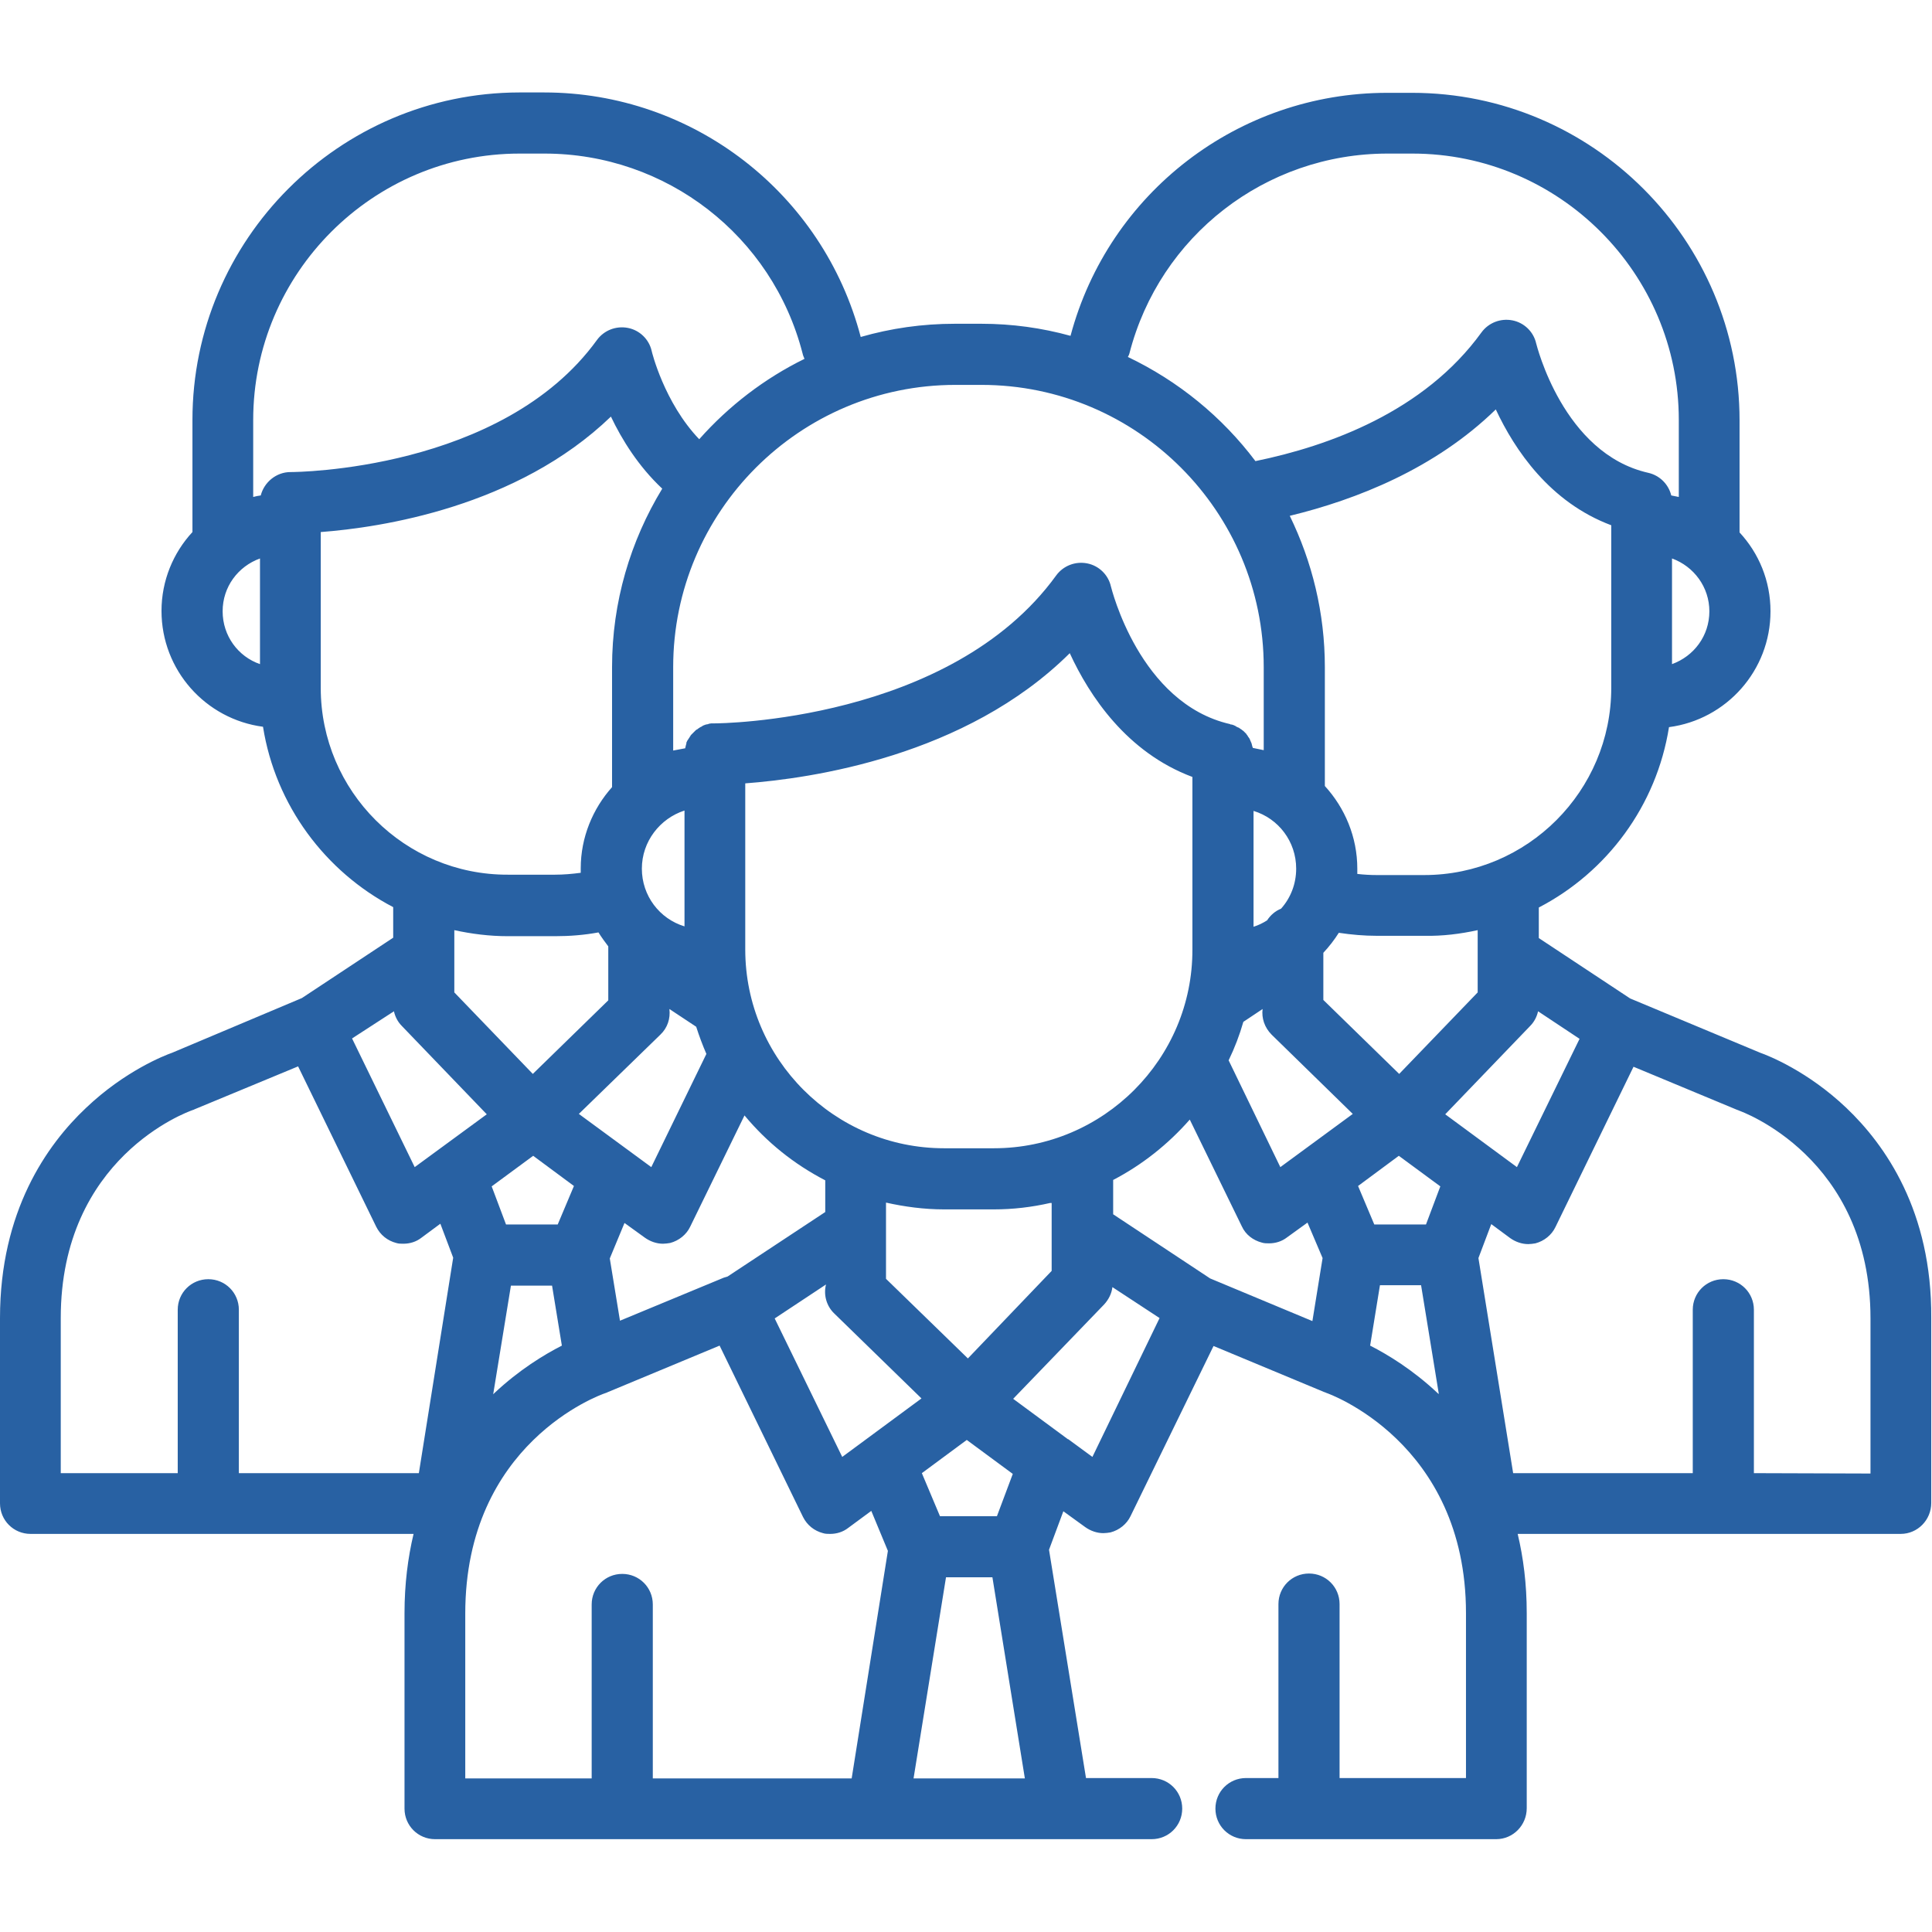
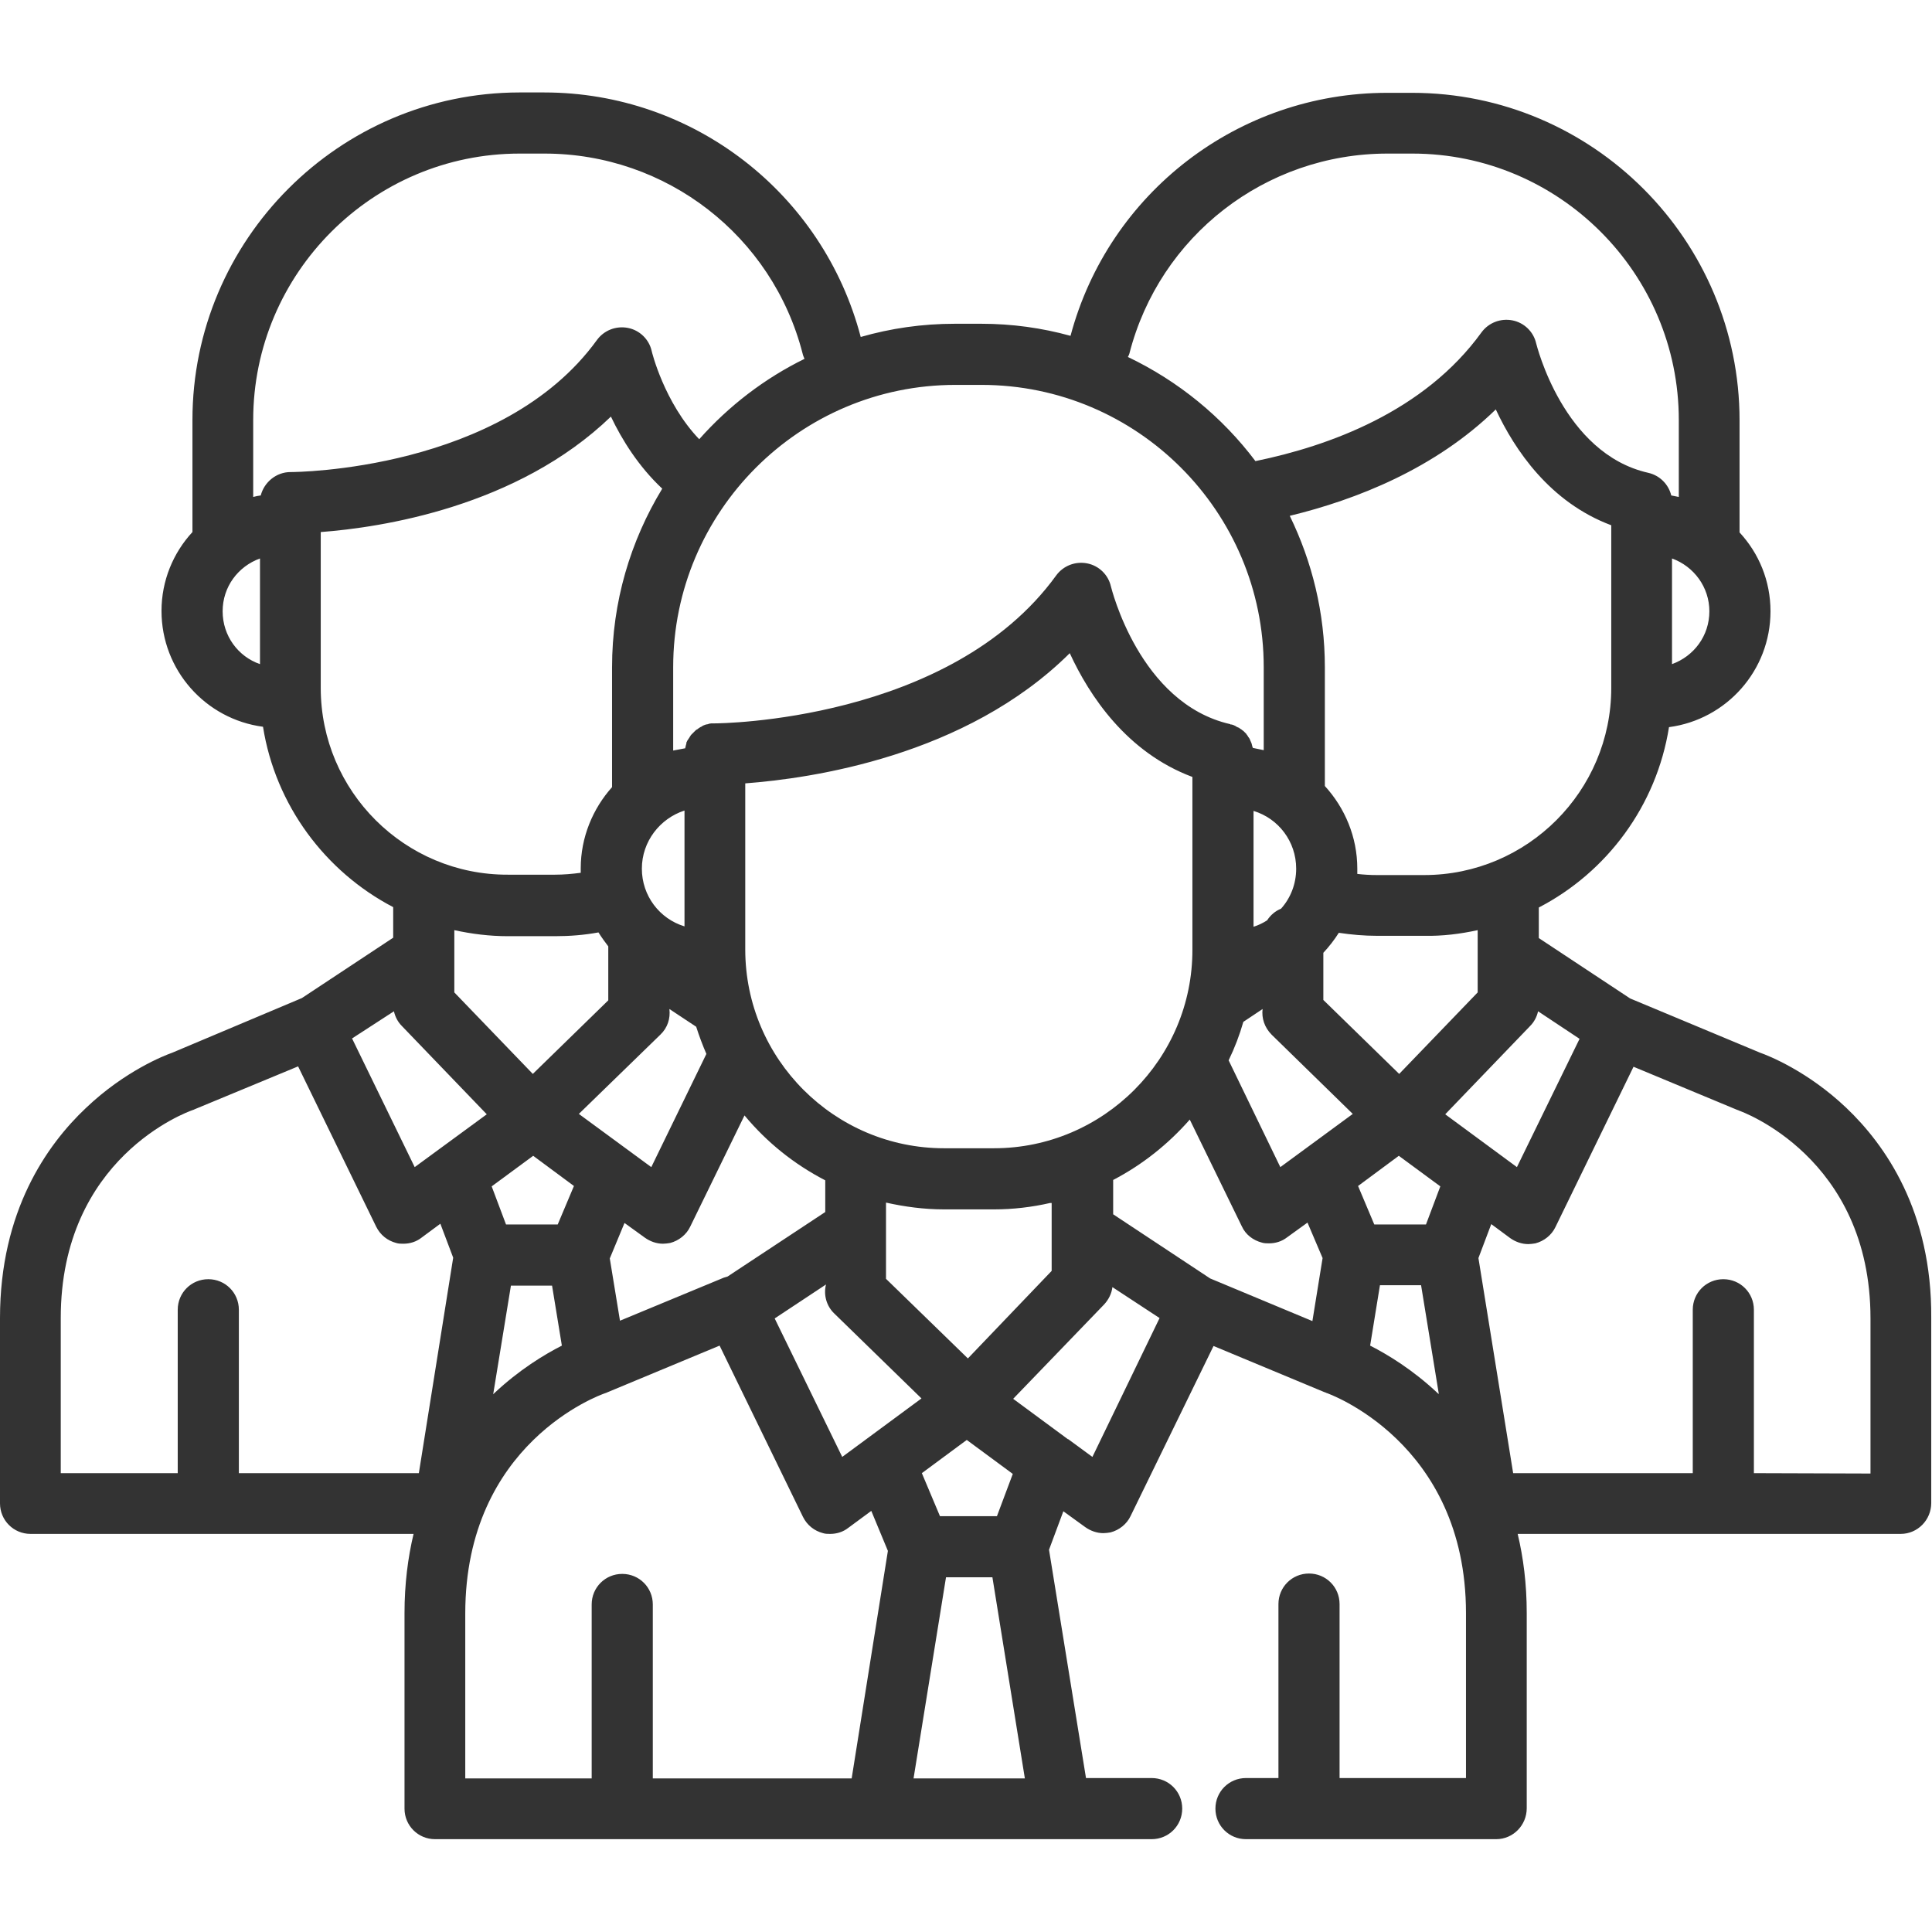
<svg xmlns="http://www.w3.org/2000/svg" version="1.1" id="Layer_1" x="0px" y="0px" viewBox="0 0 512 512" style="enable-background:new 0 0 512 512;" xml:space="preserve">
  <style type="text/css">
- 	.st0{fill:#2861A3;}
+ 	.st0{fill:#333333;}
</style>
  <g>
    <g>
-       <path class="st0" d="M489.3,293.6c-10.3-9.8-20.8-13.9-22.8-14.6l-34.5-14.4l-24.2-16v-8.1c18.1-9.4,31.2-27,34.5-47.8    c15.2-2,26.9-15,26.9-30.7c0-8.1-3.1-15.4-8.2-20.9v-29.7c0-47.8-38.9-86.8-86.8-86.8h-6.6c-39.4,0-73.8,26.5-83.9,64.4    c-7.6-2.1-15.5-3.2-23.7-3.2h-6.9c-8.7,0-17,1.2-25,3.5c-10-38.1-44.4-64.8-83.9-64.8h-6.6C89.9,24.6,51,63.5,51,111.3v29.7    c-5.1,5.5-8.2,12.9-8.2,20.9c0,15.7,11.7,28.7,26.9,30.7c3.3,20.8,16.5,38.4,34.5,47.8v8.1l-24.2,16L45.6,279    c-2,0.7-12.5,4.8-22.8,14.6C12.4,303.4,0,321,0,349.3v49.1c0,4.5,3.6,8.1,8.1,8.1h101.5c-1.5,6.3-2.4,13.3-2.4,21v51.8    c0,4.5,3.6,8.1,8.1,8.1h96.1h21.2H281h0h19.6h4.6c4.5,0,8.1-3.6,8.1-8.1c0-4.5-3.6-8.1-8.1-8.1h-4.6h-12.8l-9.8-60.5l3.8-10.2    l5.8,4.2c1.4,1,3.1,1.6,4.8,1.6c0.6,0,1.3-0.1,1.9-0.2c2.3-0.6,4.3-2.2,5.3-4.3l22-45.1l29.3,12.2c0.2,0.1,0.4,0.1,0.5,0.2    c0.4,0.1,37.1,13,37.1,58.4v43.7h-33.5v-46.1c0-4.5-3.6-8.1-8.1-8.1c-4.5,0-8.1,3.6-8.1,8.1v46.1h-8.6c-4.5,0-8.1,3.6-8.1,8.1    c0,4.5,3.6,8.1,8.1,8.1h66.3c4.5,0,8.1-3.7,8.1-8.2v-51.7c0-7.8-0.9-14.7-2.4-21h101.5c4.5,0,8.1-3.7,8.1-8.2v-49    C512,321,499.6,303.4,489.3,293.6z M427,182.3c0,27.3-22.2,49.6-49.6,49.6h-12.5c-1.7,0-3.5-0.1-5.2-0.3c0-0.5,0-0.9,0-1.4    c0-8.4-3.3-16.1-8.6-21.9v-31.5c0-14.4-3.4-28-9.3-40.1c17.7-4.3,38.5-12.5,54.6-28.2c5,10.7,14.3,24.6,30.6,30.7L427,182.3    L427,182.3z M391.6,246.5V263l-20.8,21.6L350.7,265c0-0.1,0-0.2,0-0.3v-12.2c0,0,0,0,0,0v0c1.5-1.6,2.9-3.4,4.1-5.3    c3.3,0.5,6.7,0.8,10.1,0.8h12.5C382.3,248.1,387,247.5,391.6,246.5z M343.5,230.2c0,4.1-1.5,7.8-4,10.6c-1.5,0.6-2.8,1.7-3.7,3.1    c-1.1,0.7-2.3,1.3-3.6,1.7v-30.7C338.8,216.9,343.5,223,343.5,230.2z M453,162c0,6.5-4.1,11.9-9.9,14v-28    C448.9,150.1,453,155.6,453,162z M299.3,93.7c8-31.2,36.1-53,68.4-53h6.6c38.9,0,70.6,31.7,70.6,70.6v20.4c-0.7-0.1-1.3-0.3-2-0.4    c-0.7-2.9-3-5.3-6.1-6c-22.6-5.1-29.6-34-29.7-34.3c-0.7-3.1-3.2-5.5-6.3-6.1c-3.1-0.6-6.3,0.6-8.2,3.2    c-15.2,21-40.4,30.1-59.9,34.1c-8.8-11.7-20.4-21.2-33.8-27.6C299.1,94.3,299.2,94,299.3,93.7z M253.2,102h6.9v0    c41.3,0,74.8,33.6,74.8,74.8v22c-0.9-0.2-1.9-0.4-2.9-0.6c0-0.1,0-0.2-0.1-0.3c0-0.1-0.1-0.3-0.1-0.4s-0.1-0.3-0.1-0.4    c0-0.1-0.1-0.2-0.1-0.3c-0.1-0.1-0.1-0.3-0.2-0.4c0-0.1-0.1-0.2-0.1-0.3c-0.1-0.1-0.1-0.3-0.2-0.4c-0.1-0.1-0.1-0.2-0.2-0.3    c-0.1-0.1-0.2-0.2-0.2-0.3c-0.1-0.1-0.1-0.2-0.2-0.3c-0.1-0.1-0.2-0.2-0.2-0.3c-0.1-0.1-0.2-0.2-0.3-0.3c-0.1-0.1-0.2-0.2-0.2-0.2    c-0.1-0.1-0.2-0.2-0.3-0.3c-0.1-0.1-0.2-0.1-0.3-0.2c-0.1-0.1-0.2-0.2-0.4-0.3c-0.1-0.1-0.2-0.1-0.3-0.2c-0.1-0.1-0.2-0.2-0.4-0.2    c-0.1-0.1-0.2-0.1-0.4-0.2c-0.1-0.1-0.2-0.1-0.3-0.2c-0.1-0.1-0.3-0.1-0.4-0.2c-0.1,0-0.2-0.1-0.3-0.1c-0.2-0.1-0.3-0.1-0.5-0.1    c-0.1,0-0.1,0-0.2-0.1c-24.1-5.5-31.5-36.2-31.6-36.5c-0.7-3.1-3.2-5.5-6.3-6.1c-3.1-0.6-6.3,0.6-8.2,3.2    c-28.1,38.8-89.5,39.2-90.4,39.2c0,0,0,0,0,0c-0.3,0-0.6,0-0.8,0c-0.1,0-0.1,0-0.2,0c-0.2,0-0.4,0.1-0.6,0.1c-0.1,0-0.1,0-0.2,0.1    c-0.2,0-0.4,0.1-0.6,0.1c-0.1,0-0.2,0.1-0.3,0.1c-0.2,0.1-0.3,0.1-0.5,0.2c-0.1,0.1-0.2,0.1-0.3,0.2c-0.1,0.1-0.2,0.1-0.4,0.2    c-0.1,0.1-0.2,0.1-0.3,0.2c-0.1,0.1-0.2,0.1-0.3,0.2c-0.1,0.1-0.2,0.2-0.3,0.2c-0.1,0.1-0.2,0.1-0.3,0.2c-0.1,0.1-0.2,0.2-0.3,0.3    c-0.1,0.1-0.2,0.2-0.3,0.3c-0.1,0.1-0.2,0.2-0.3,0.3c-0.1,0.1-0.2,0.2-0.3,0.3c-0.1,0.1-0.2,0.2-0.2,0.3c-0.1,0.1-0.2,0.2-0.2,0.3    c-0.1,0.1-0.1,0.2-0.2,0.3c-0.1,0.1-0.1,0.2-0.2,0.3c-0.1,0.1-0.1,0.2-0.2,0.3c-0.1,0.1-0.1,0.2-0.2,0.4c-0.1,0.1-0.1,0.2-0.1,0.4    c0,0.1-0.1,0.3-0.1,0.4c0,0.1-0.1,0.2-0.1,0.4c0,0.1-0.1,0.3-0.1,0.4c0,0,0,0.1,0,0.1c-1.1,0.2-2.1,0.4-3.2,0.6v-22.1    C178.4,135.6,211.9,102,253.2,102z M256.5,360l-21.7-21.1c0-0.2,0-0.3,0-0.5v-12.8c0,0,0,0,0,0v-6.9c4.9,1.1,10.1,1.8,15.4,1.8    h13.2c5.1,0,10.1-0.6,14.9-1.7c0.1,0,0.3,0,0.4,0v18L256.5,360z M268.4,390.6l-4.2,11.2h-15.1l-4.8-11.4l11.9-8.8L268.4,390.6z     M147.8,324.5h-13.7l-3.8-10.1l11-8.1l10.8,8L147.8,324.5z M148.9,356.6c-4.7,2.4-11.3,6.4-17.9,12.6c-0.1,0.1-0.2,0.2-0.3,0.3    l4.7-28.8h10.9L148.9,356.6z M141.2,284.6L120.4,263v-16.5c4.6,1,9.3,1.6,14.2,1.6h12.5c3.9,0,7.7-0.3,11.5-1    c0.8,1.3,1.7,2.5,2.6,3.7v1.8c0,0,0,0,0,0v12.2c0,0.1,0,0.2,0,0.3L141.2,284.6z M175,274.2c1.9-1.8,2.7-4.3,2.4-6.8l7.1,4.7    c0.8,2.5,1.7,4.9,2.7,7.2l-14.6,30l-19.2-14.1L175,274.2z M170.1,230.2c0-7.2,4.8-13.3,11.3-15.4v30.7    C174.8,243.5,170.1,237.4,170.1,230.2z M165.5,324.1l5.4,3.9c1.4,1,3.1,1.6,4.8,1.6c0.6,0,1.3-0.1,1.9-0.2    c2.3-0.6,4.3-2.2,5.3-4.3l14.4-29.5c5.9,7.1,13.1,12.9,21.4,17.2v8.4l-25.9,17.1c-0.4,0.1-0.7,0.2-1,0.3l-27.5,11.4l-2.7-16.5    L165.5,324.1z M218.9,340.4c-0.7,2.7,0.1,5.7,2.2,7.7l23.1,22.5l-21,15.5l-17.9-36.7L218.9,340.4z M263.4,304.3h-13.2    c-29,0-52.7-23.6-52.7-52.7v-44c17.3-1.3,58.4-7.1,86-34.5c5.2,11.3,15.1,26.3,32.5,32.8v45.7h0    C316.1,280.6,292.4,304.3,263.4,304.3z M68.9,176c-5.8-2-9.9-7.5-9.9-14s4.1-11.9,9.9-14V176z M77.2,125.1    C77.2,125.1,77.2,125.1,77.2,125.1c-0.1,0-0.1,0-0.1,0s-0.1,0-0.1,0c-3.8,0-7,2.7-7.9,6.2c-0.7,0.1-1.3,0.2-2,0.4v-20.4    c0-38.9,31.7-70.6,70.6-70.6h6.6c32.3,0,60.4,21.8,68.4,53c0.1,0.5,0.3,0.9,0.5,1.4c-10.6,5.2-20.1,12.5-27.9,21.3    c-9.3-9.7-12.6-23.3-12.6-23.4c-0.7-3.1-3.2-5.5-6.3-6.1c-3.1-0.6-6.3,0.6-8.2,3.2C133.1,124.8,78,125.1,77.2,125.1    C77.2,125.1,77.2,125.1,77.2,125.1z M85,182.3V141c15.9-1.2,52-6.6,76.9-30.6c2.9,6.1,7.3,13.2,13.6,19.1    c-8.4,13.8-13.3,30-13.3,47.3v31.8c-5.1,5.7-8.3,13.3-8.3,21.5c0,0.4,0,0.8,0,1.2c-2.3,0.3-4.5,0.5-6.8,0.5h-12.5    C107.3,231.9,85,209.7,85,182.3z M104.4,268c0.3,1.4,1,2.8,2.1,3.9l22.5,23.4l-19.1,14l-16.6-34.1L104.4,268z M111,390.4H63.3    v-43.3c0-4.5-3.6-8.1-8.1-8.1s-8.1,3.6-8.1,8.1v43.3h-31v-41.1c0-42.5,33.5-54.6,34.9-55.1c0.2-0.1,0.4-0.1,0.5-0.2L79,282.6    l20.7,42.5c1.1,2.2,3,3.7,5.3,4.3c0.6,0.2,1.3,0.2,1.9,0.2c1.7,0,3.4-0.5,4.8-1.6l5-3.7l3.4,9L111,390.4z M225.7,471.3h-14.4    h-38.3v0v-46.1c0-4.5-3.6-8.1-8.1-8.1c-4.5,0-8.1,3.6-8.1,8.1v46.1h-33.5v-43.7c0-45.1,35.6-57.9,37.1-58.4    c0.2-0.1,0.4-0.1,0.5-0.2l29.8-12.4l22.1,45.4c1.1,2.2,3,3.7,5.3,4.3c0.6,0.2,1.3,0.2,1.9,0.2c1.7,0,3.4-0.5,4.8-1.6l6.1-4.5    l4.4,10.6L225.7,471.3z M242.1,471.3l8.6-53.3h12.3l8.6,53.3H242.1z M289.5,386.1l-6.4-4.7c0,0,0,0-0.1,0l-14.5-10.7l24.1-25    c1.2-1.3,2-2.9,2.2-4.6l12.5,8.2L289.5,386.1z M347.8,350.1l-27.1-11.3L295,321.8c0,0,0,0,0,0v-9.1c7.7-4,14.6-9.5,20.3-16    l13.8,28.3c1,2.2,3,3.7,5.3,4.3c0.6,0.2,1.3,0.2,1.9,0.2c1.7,0,3.4-0.5,4.8-1.6l5.4-3.9l4,9.4L347.8,350.1z M339.3,309.3    L325.6,281c1.6-3.3,2.9-6.7,3.9-10.2l5.1-3.4c-0.3,2.4,0.5,4.9,2.4,6.8l21.5,21L339.3,309.3z M381,369.2    c-6.6-6.2-13.2-10.2-17.9-12.6l2.6-16h10.9l4.7,28.8C381.2,369.4,381.1,369.3,381,369.2z M377.9,324.5h-13.7l-4.3-10.2l10.8-8    l11,8.1L377.9,324.5z M383,295.3l22.5-23.4c1.1-1.1,1.8-2.5,2.1-3.9l11,7.3L402,309.3L383,295.3z M464.8,390.4v-43.3    c0-4.5-3.6-8.1-8.1-8.1c-4.5,0-8.1,3.6-8.1,8.1v43.3H401l-9.2-57l3.4-9l5,3.7c1.4,1,3.1,1.6,4.8,1.6c0.6,0,1.3-0.1,1.9-0.2    c2.3-0.6,4.3-2.2,5.3-4.3l20.7-42.5l27.4,11.4c0.2,0.1,0.4,0.1,0.5,0.2c0.3,0.1,34.9,12.2,34.9,55.1v41.1L464.8,390.4L464.8,390.4    z" />
+       <path class="st0" d="M489.3,293.6c-10.3-9.8-20.8-13.9-22.8-14.6L432,264.6l-24.2-16v-8.1c18.1-9.4,31.2-27,34.5-47.8    c15.2-2,26.9-15,26.9-30.7c0-8.1-3.1-15.4-8.2-20.9v-29.7c0-47.8-38.9-86.8-86.8-86.8h-6.6c-39.4,0-73.8,26.5-83.9,64.4    c-7.6-2.1-15.5-3.2-23.7-3.2h-6.9c-8.7,0-17,1.2-25,3.5c-10-38.1-44.4-64.8-83.9-64.8h-6.6C89.9,24.6,51,63.5,51,111.3V141    c-5.1,5.5-8.2,12.9-8.2,20.9c0,15.7,11.7,28.7,26.9,30.7c3.3,20.8,16.5,38.4,34.5,47.8v8.1l-24.2,16L45.6,279    c-2,0.7-12.5,4.8-22.8,14.6C12.4,303.4,0,321,0,349.3v49.1c0,4.5,3.6,8.1,8.1,8.1h101.5c-1.5,6.3-2.4,13.3-2.4,21v51.8    c0,4.5,3.6,8.1,8.1,8.1h96.1h21.2H281l0,0h19.6h4.6c4.5,0,8.1-3.6,8.1-8.1s-3.6-8.1-8.1-8.1h-4.6h-12.8l-9.8-60.5l3.8-10.2    l5.8,4.2c1.4,1,3.1,1.6,4.8,1.6c0.6,0,1.3-0.1,1.9-0.2c2.3-0.6,4.3-2.2,5.3-4.3l22-45.1l29.3,12.2c0.2,0.1,0.4,0.1,0.5,0.2    c0.4,0.1,37.1,13,37.1,58.4v43.7H355v-46.1c0-4.5-3.6-8.1-8.1-8.1s-8.1,3.6-8.1,8.1v46.1h-8.6c-4.5,0-8.1,3.6-8.1,8.1    s3.6,8.1,8.1,8.1h66.3c4.5,0,8.1-3.7,8.1-8.2v-51.7c0-7.8-0.9-14.7-2.4-21h101.5c4.5,0,8.1-3.7,8.1-8.2v-49    C512,321,499.6,303.4,489.3,293.6z M427,182.3c0,27.3-22.2,49.6-49.6,49.6h-12.5c-1.7,0-3.5-0.1-5.2-0.3c0-0.5,0-0.9,0-1.4    c0-8.4-3.3-16.1-8.6-21.9v-31.5c0-14.4-3.4-28-9.3-40.1c17.7-4.3,38.5-12.5,54.6-28.2c5,10.7,14.3,24.6,30.6,30.7V182.3L427,182.3    z M391.6,246.5V263l-20.8,21.6L350.7,265c0-0.1,0-0.2,0-0.3v-12.2l0,0l0,0c1.5-1.6,2.9-3.4,4.1-5.3c3.3,0.5,6.7,0.8,10.1,0.8h12.5    C382.3,248.1,387,247.5,391.6,246.5z M343.5,230.2c0,4.1-1.5,7.8-4,10.6c-1.5,0.6-2.8,1.7-3.7,3.1c-1.1,0.7-2.3,1.3-3.6,1.7v-30.7    C338.8,216.9,343.5,223,343.5,230.2z M453,162c0,6.5-4.1,11.9-9.9,14v-28C448.9,150.1,453,155.6,453,162z M299.3,93.7    c8-31.2,36.1-53,68.4-53h6.6c38.9,0,70.6,31.7,70.6,70.6v20.4c-0.7-0.1-1.3-0.3-2-0.4c-0.7-2.9-3-5.3-6.1-6    c-22.6-5.1-29.6-34-29.7-34.3c-0.7-3.1-3.2-5.5-6.3-6.1c-3.1-0.6-6.3,0.6-8.2,3.2c-15.2,21-40.4,30.1-59.9,34.1    c-8.8-11.7-20.4-21.2-33.8-27.6C299.1,94.3,299.2,94,299.3,93.7z M253.2,102h6.9l0,0c41.3,0,74.8,33.6,74.8,74.8v22    c-0.9-0.2-1.9-0.4-2.9-0.6c0-0.1,0-0.2-0.1-0.3c0-0.1-0.1-0.3-0.1-0.4s-0.1-0.3-0.1-0.4c0-0.1-0.1-0.2-0.1-0.3    c-0.1-0.1-0.1-0.3-0.2-0.4c0-0.1-0.1-0.2-0.1-0.3c-0.1-0.1-0.1-0.3-0.2-0.4c-0.1-0.1-0.1-0.2-0.2-0.3s-0.2-0.2-0.2-0.3    c-0.1-0.1-0.1-0.2-0.2-0.3s-0.2-0.2-0.2-0.3c-0.1-0.1-0.2-0.2-0.3-0.3c-0.1-0.1-0.2-0.2-0.2-0.2c-0.1-0.1-0.2-0.2-0.3-0.3    c-0.1-0.1-0.2-0.1-0.3-0.2c-0.1-0.1-0.2-0.2-0.4-0.3c-0.1-0.1-0.2-0.1-0.3-0.2c-0.1-0.1-0.2-0.2-0.4-0.2c-0.1-0.1-0.2-0.1-0.4-0.2    c-0.1-0.1-0.2-0.1-0.3-0.2c-0.1-0.1-0.3-0.1-0.4-0.2c-0.1,0-0.2-0.1-0.3-0.1c-0.2-0.1-0.3-0.1-0.5-0.1c-0.1,0-0.1,0-0.2-0.1    c-24.1-5.5-31.5-36.2-31.6-36.5c-0.7-3.1-3.2-5.5-6.3-6.1c-3.1-0.6-6.3,0.6-8.2,3.2c-28.1,38.8-89.5,39.2-90.4,39.2l0,0    c-0.3,0-0.6,0-0.8,0c-0.1,0-0.1,0-0.2,0c-0.2,0-0.4,0.1-0.6,0.1c-0.1,0-0.1,0-0.2,0.1c-0.2,0-0.4,0.1-0.6,0.1    c-0.1,0-0.2,0.1-0.3,0.1c-0.2,0.1-0.3,0.1-0.5,0.2c-0.1,0.1-0.2,0.1-0.3,0.2c-0.1,0.1-0.2,0.1-0.4,0.2c-0.1,0.1-0.2,0.1-0.3,0.2    c-0.1,0.1-0.2,0.1-0.3,0.2c-0.1,0.1-0.2,0.2-0.3,0.2c-0.1,0.1-0.2,0.1-0.3,0.2c-0.1,0.1-0.2,0.2-0.3,0.3s-0.2,0.2-0.3,0.3    s-0.2,0.2-0.3,0.3s-0.2,0.2-0.3,0.3s-0.2,0.2-0.2,0.3c-0.1,0.1-0.2,0.2-0.2,0.3c-0.1,0.1-0.1,0.2-0.2,0.3    c-0.1,0.1-0.1,0.2-0.2,0.3c-0.1,0.1-0.1,0.2-0.2,0.3c-0.1,0.1-0.1,0.2-0.2,0.4c-0.1,0.1-0.1,0.2-0.1,0.4c0,0.1-0.1,0.3-0.1,0.4    c0,0.1-0.1,0.2-0.1,0.4c0,0.1-0.1,0.3-0.1,0.4v0.1c-1.1,0.2-2.1,0.4-3.2,0.6v-22.1C178.4,135.6,211.9,102,253.2,102z M256.5,360    l-21.7-21.1c0-0.2,0-0.3,0-0.5v-12.8l0,0v-6.9c4.9,1.1,10.1,1.8,15.4,1.8h13.2c5.1,0,10.1-0.6,14.9-1.7c0.1,0,0.3,0,0.4,0v18    L256.5,360z M268.4,390.6l-4.2,11.2h-15.1l-4.8-11.4l11.9-8.8L268.4,390.6z M147.8,324.5h-13.7l-3.8-10.1l11-8.1l10.8,8    L147.8,324.5z M148.9,356.6c-4.7,2.4-11.3,6.4-17.9,12.6c-0.1,0.1-0.2,0.2-0.3,0.3l4.7-28.8h10.9L148.9,356.6z M141.2,284.6    L120.4,263v-16.5c4.6,1,9.3,1.6,14.2,1.6h12.5c3.9,0,7.7-0.3,11.5-1c0.8,1.3,1.7,2.5,2.6,3.7v1.8l0,0v12.2c0,0.1,0,0.2,0,0.3    L141.2,284.6z M175,274.2c1.9-1.8,2.7-4.3,2.4-6.8l7.1,4.7c0.8,2.5,1.7,4.9,2.7,7.2l-14.6,30l-19.2-14.1L175,274.2z M170.1,230.2    c0-7.2,4.8-13.3,11.3-15.4v30.7C174.8,243.5,170.1,237.4,170.1,230.2z M165.5,324.1l5.4,3.9c1.4,1,3.1,1.6,4.8,1.6    c0.6,0,1.3-0.1,1.9-0.2c2.3-0.6,4.3-2.2,5.3-4.3l14.4-29.5c5.9,7.1,13.1,12.9,21.4,17.2v8.4l-25.9,17.1c-0.4,0.1-0.7,0.2-1,0.3    L164.3,350l-2.7-16.5L165.5,324.1z M218.9,340.4c-0.7,2.7,0.1,5.7,2.2,7.7l23.1,22.5l-21,15.5l-17.9-36.7L218.9,340.4z     M263.4,304.3h-13.2c-29,0-52.7-23.6-52.7-52.7v-44c17.3-1.3,58.4-7.1,86-34.5c5.2,11.3,15.1,26.3,32.5,32.8v45.7l0,0    C316.1,280.6,292.4,304.3,263.4,304.3z M68.9,176c-5.8-2-9.9-7.5-9.9-14s4.1-11.9,9.9-14V176z M77.2,125.1L77.2,125.1    C77.1,125.1,77.1,125.1,77.2,125.1H77c-3.8,0-7,2.7-7.9,6.2c-0.7,0.1-1.3,0.2-2,0.4v-20.4c0-38.9,31.7-70.6,70.6-70.6h6.6    c32.3,0,60.4,21.8,68.4,53c0.1,0.5,0.3,0.9,0.5,1.4c-10.6,5.2-20.1,12.5-27.9,21.3c-9.3-9.7-12.6-23.3-12.6-23.4    c-0.7-3.1-3.2-5.5-6.3-6.1s-6.3,0.6-8.2,3.2C133.1,124.8,78,125.1,77.2,125.1L77.2,125.1z M85,182.3V141    c15.9-1.2,52-6.6,76.9-30.6c2.9,6.1,7.3,13.2,13.6,19.1c-8.4,13.8-13.3,30-13.3,47.3v31.8c-5.1,5.7-8.3,13.3-8.3,21.5    c0,0.4,0,0.8,0,1.2c-2.3,0.3-4.5,0.5-6.8,0.5h-12.5C107.3,231.9,85,209.7,85,182.3z M104.4,268c0.3,1.4,1,2.8,2.1,3.9l22.5,23.4    l-19.1,14l-16.6-34.1L104.4,268z M111,390.4H63.3v-43.3c0-4.5-3.6-8.1-8.1-8.1s-8.1,3.6-8.1,8.1v43.3h-31v-41.1    c0-42.5,33.5-54.6,34.9-55.1c0.2-0.1,0.4-0.1,0.5-0.2L79,282.6l20.7,42.5c1.1,2.2,3,3.7,5.3,4.3c0.6,0.2,1.3,0.2,1.9,0.2    c1.7,0,3.4-0.5,4.8-1.6l5-3.7l3.4,9L111,390.4z M225.7,471.3h-14.4H173l0,0v-46.1c0-4.5-3.6-8.1-8.1-8.1s-8.1,3.6-8.1,8.1v46.1    h-33.5v-43.7c0-45.1,35.6-57.9,37.1-58.4c0.2-0.1,0.4-0.1,0.5-0.2l29.8-12.4l22.1,45.4c1.1,2.2,3,3.7,5.3,4.3    c0.6,0.2,1.3,0.2,1.9,0.2c1.7,0,3.4-0.5,4.8-1.6l6.1-4.5l4.4,10.6L225.7,471.3z M242.1,471.3l8.6-53.3H263l8.6,53.3H242.1z     M289.5,386.1l-6.4-4.7c0,0,0,0-0.1,0l-14.5-10.7l24.1-25c1.2-1.3,2-2.9,2.2-4.6l12.5,8.2L289.5,386.1z M347.8,350.1l-27.1-11.3    l-25.7-17l0,0v-9.1c7.7-4,14.6-9.5,20.3-16l13.8,28.3c1,2.2,3,3.7,5.3,4.3c0.6,0.2,1.3,0.2,1.9,0.2c1.7,0,3.4-0.5,4.8-1.6l5.4-3.9    l4,9.4L347.8,350.1z M339.3,309.3L325.6,281c1.6-3.3,2.9-6.7,3.9-10.2l5.1-3.4c-0.3,2.4,0.5,4.9,2.4,6.8l21.5,21L339.3,309.3z     M381,369.2c-6.6-6.2-13.2-10.2-17.9-12.6l2.6-16h10.9l4.7,28.8C381.2,369.4,381.1,369.3,381,369.2z M377.9,324.5h-13.7l-4.3-10.2    l10.8-8l11,8.1L377.9,324.5z M383,295.3l22.5-23.4c1.1-1.1,1.8-2.5,2.1-3.9l11,7.3l-16.6,34L383,295.3z M464.8,390.4v-43.3    c0-4.5-3.6-8.1-8.1-8.1s-8.1,3.6-8.1,8.1v43.3H401l-9.2-57l3.4-9l5,3.7c1.4,1,3.1,1.6,4.8,1.6c0.6,0,1.3-0.1,1.9-0.2    c2.3-0.6,4.3-2.2,5.3-4.3l20.7-42.5l27.4,11.4c0.2,0.1,0.4,0.1,0.5,0.2c0.3,0.1,34.9,12.2,34.9,55.1v41.1L464.8,390.4L464.8,390.4    z" />
    </g>
  </g>
</svg>
